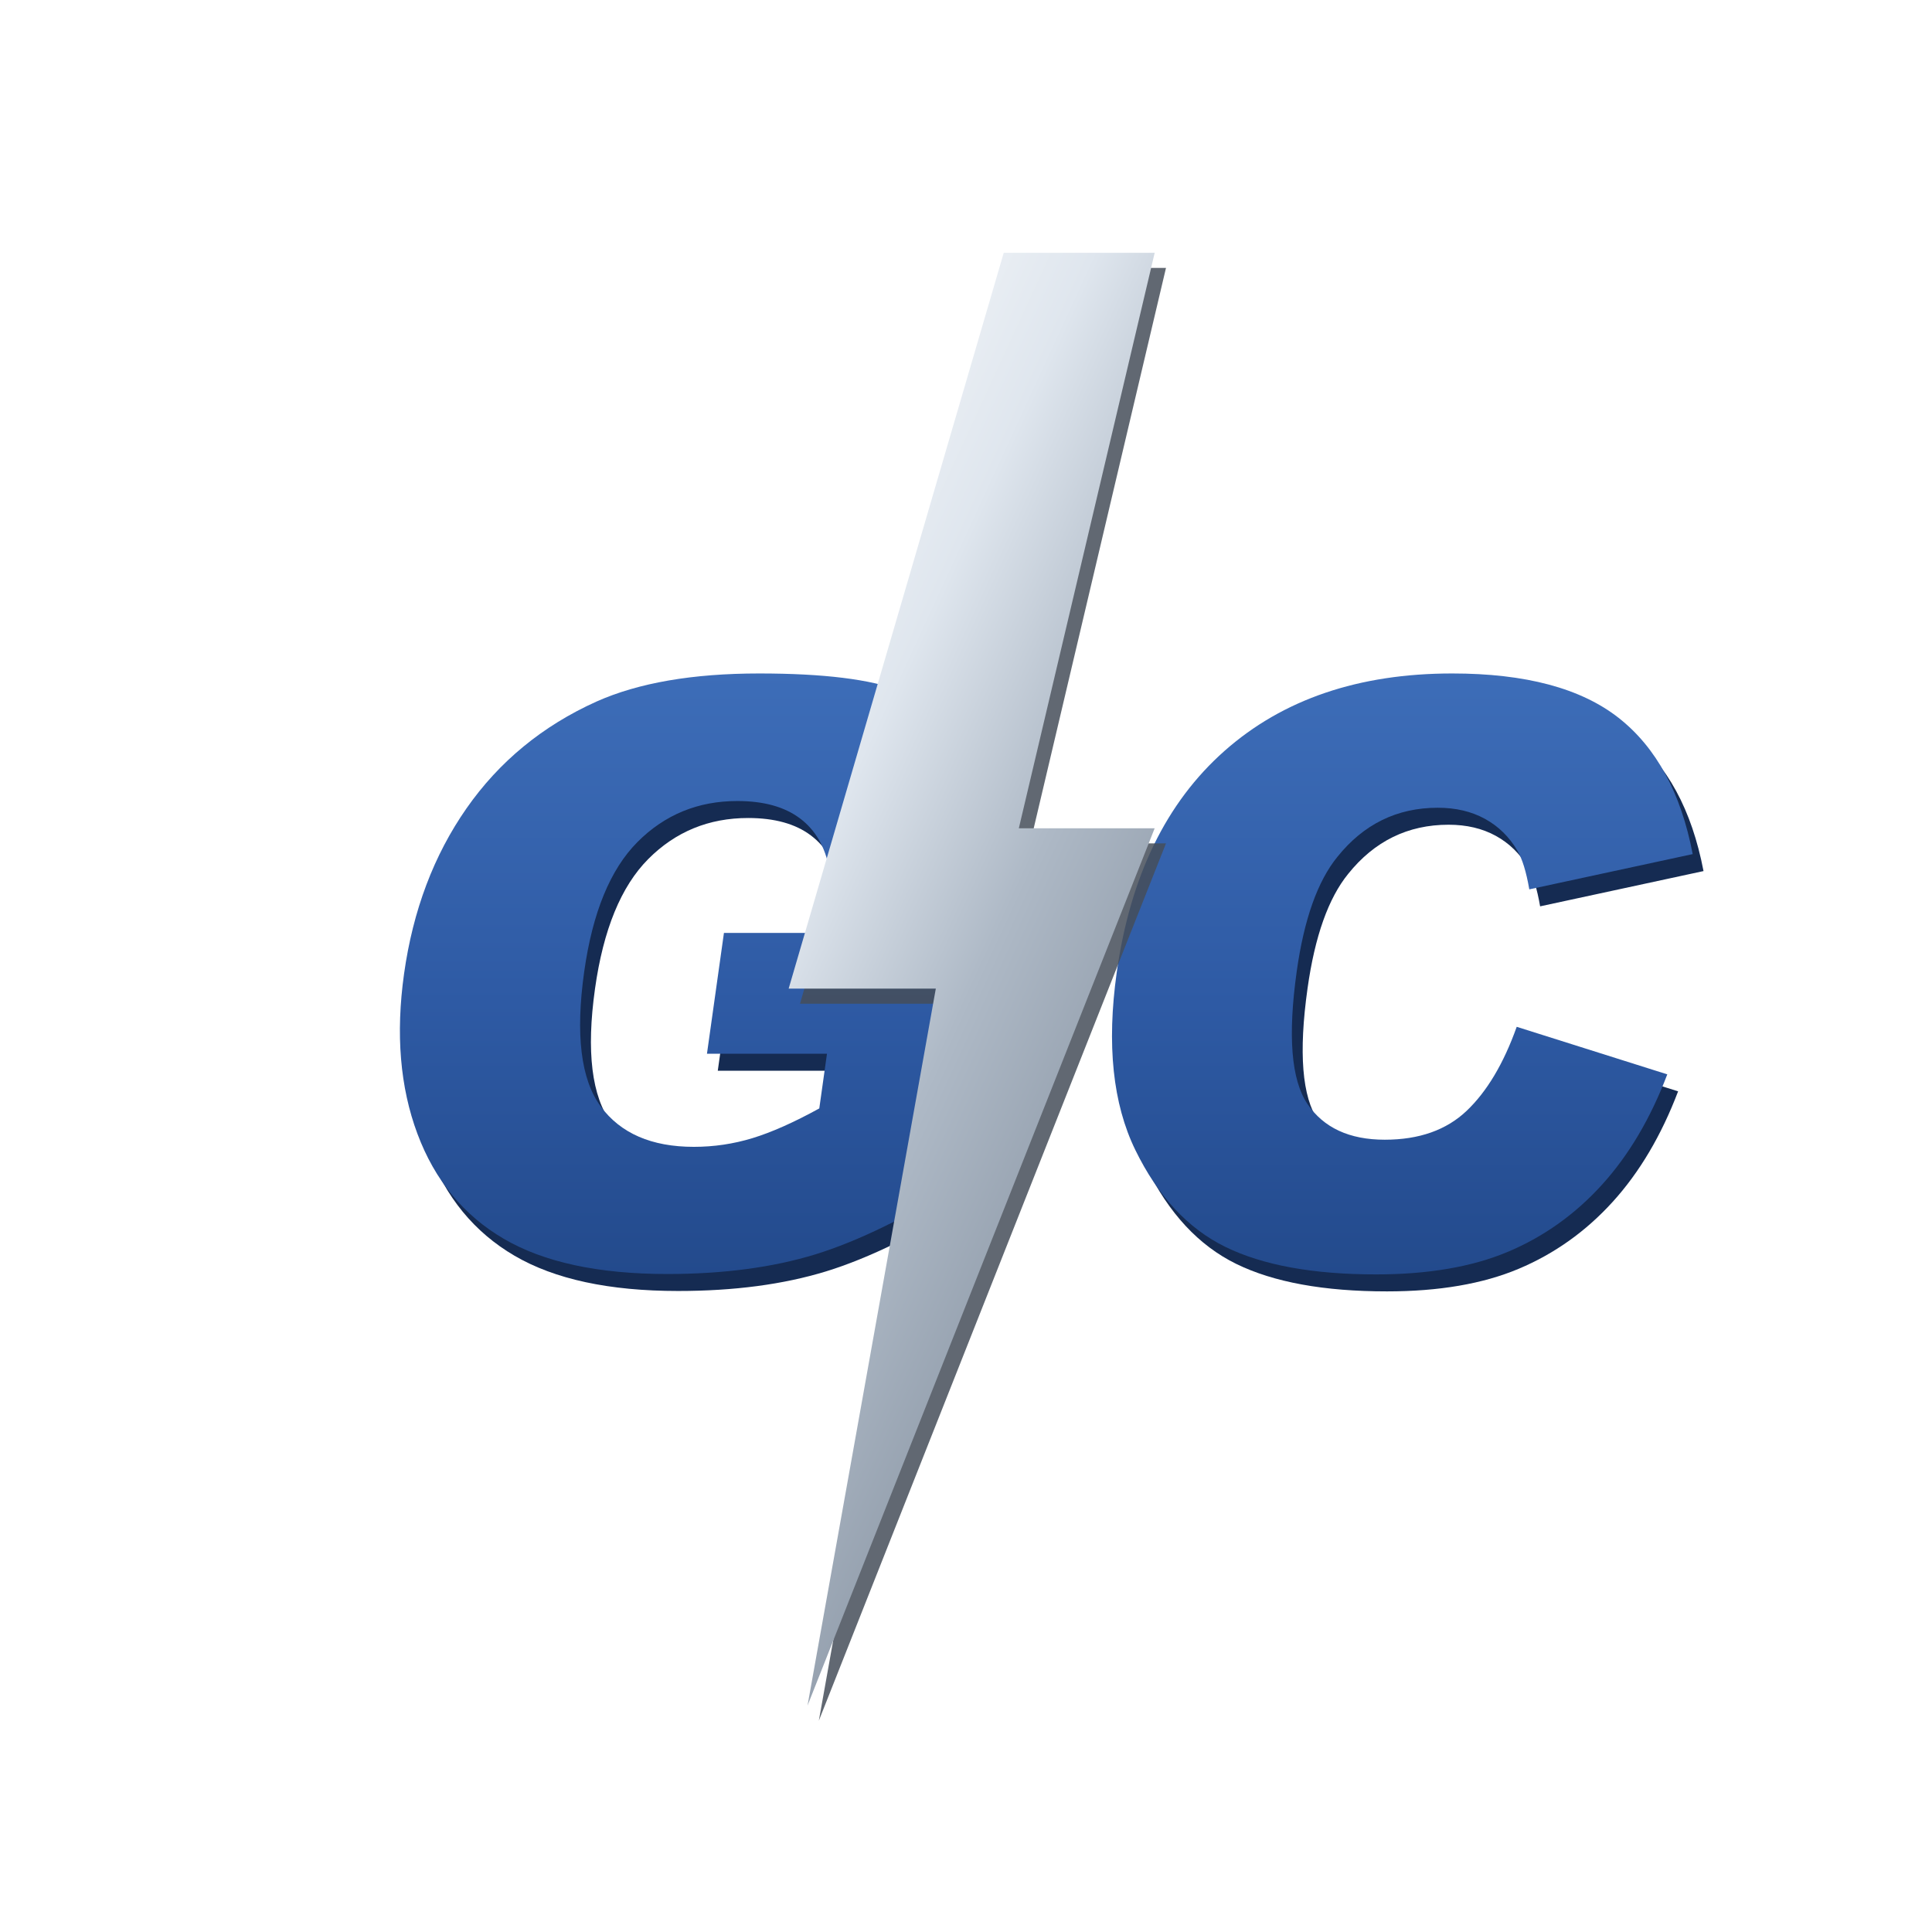
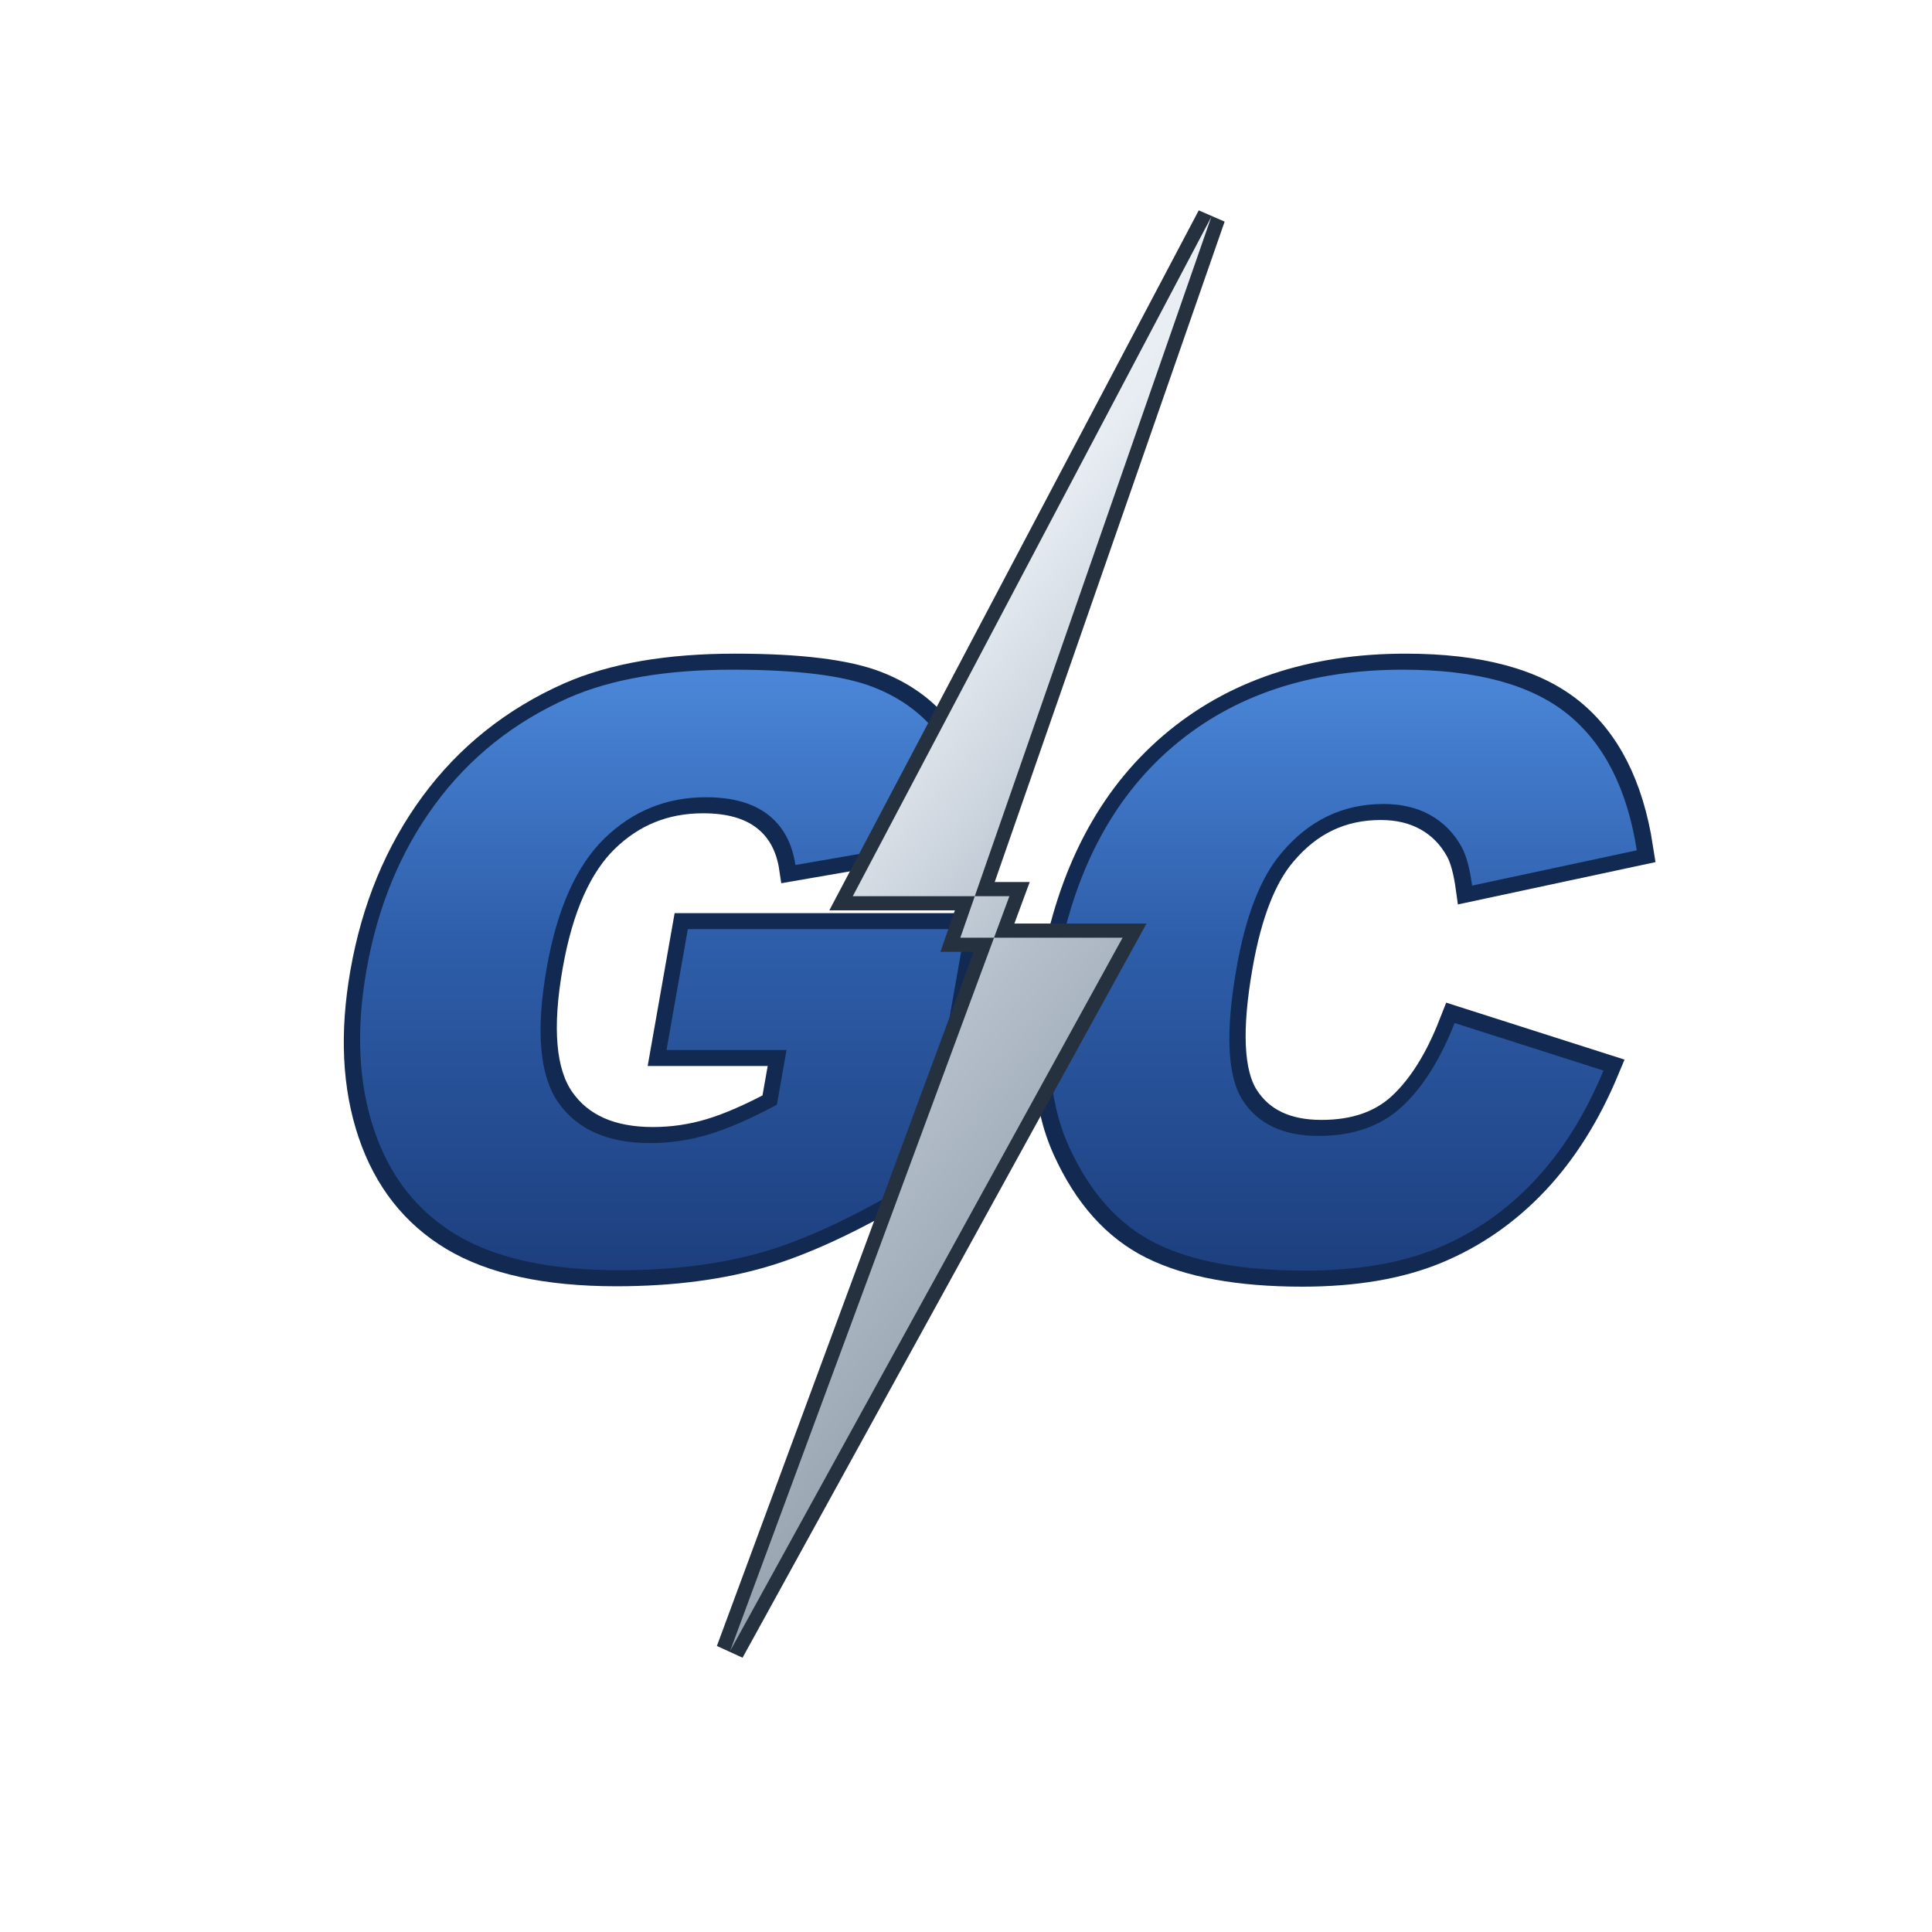
<svg xmlns="http://www.w3.org/2000/svg" viewBox="0 0 1024 1024">
  <defs>
    <radialGradient id="bgGlow" cx="50%" cy="38%" r="75%">
      <stop offset="0%" stop-color="#20242b" />
      <stop offset="100%" stop-color="#101318" />
    </radialGradient>
    <linearGradient id="blueFace" x1="0" y1="0" x2="0" y2="1">
-       <stop offset="0%" stop-color="#3d6db8" />
-       <stop offset="55%" stop-color="#2e5aa4" />
-       <stop offset="100%" stop-color="#234a8c" />
+       <stop offset="0%" stop-color="#4b87d9" />
+       <stop offset="45%" stop-color="#2e5eaa" />
+       <stop offset="100%" stop-color="#1d3f7e" />
    </linearGradient>
-     <linearGradient id="silver" x1="0" y1="0" x2="0.55" y2="1">
+     <linearGradient id="silver" x1="0" y1="0" x2="0.4" y2="1">
      <stop offset="0%" stop-color="#ffffff" />
-       <stop offset="35%" stop-color="#dfe6ee" />
-       <stop offset="60%" stop-color="#aeb9c6" />
-       <stop offset="100%" stop-color="#7e8a99" />
+       <stop offset="40%" stop-color="#e8edf3" />
+       <stop offset="65%" stop-color="#b4bfcb" />
+       <stop offset="100%" stop-color="#8792a0" />
    </linearGradient>
  </defs>
-   <g transform="translate(512 512)">
-     <g transform="skewX(-8)">
-       <g transform="translate(-317 158)">
-         <path d="M249.85-111.49L186.24-111.49L186.24-175.53L333.21-175.53L333.21-44.30Q291.01-15.54 258.57-5.14Q226.13 5.25 181.62 5.25L181.62 5.25Q126.82 5.25 92.28-13.44Q57.74-32.12 38.74-69.08Q19.74-106.03 19.74-153.90L19.74-153.90Q19.74-204.29 40.52-241.56Q61.31-278.83 101.41-298.14L101.41-298.14Q132.70-313.05 185.61-313.05L185.61-313.05Q236.63-313.05 261.93-303.81Q287.23-294.58 303.92-275.15Q320.61-255.73 329.01-225.92L329.01-225.92L237.26-209.54Q231.59-226.97 218.04-236.21Q204.50-245.44 183.51-245.44L183.51-245.44Q152.22-245.44 133.64-223.71Q115.06-201.98 115.06-154.95L115.06-154.95Q115.06-104.98 133.85-83.56Q152.64-62.15 186.24-62.15L186.24-62.15Q202.19-62.15 216.68-66.77Q231.17-71.39 249.85-82.51L249.85-82.51L249.85-111.49Z" transform="translate(7 9)" fill="#152b52" />
+   <g transform="translate(512 500)">
+     <g transform="skewX(-10)">
+       <g transform="translate(-335 168)">
+         <path d="M249.85-111.49L186.24-111.49L186.24-175.53L333.21-175.53L333.21-44.30Q291.01-15.54 258.57-5.14Q226.13 5.25 181.62 5.25L181.62 5.25Q126.82 5.25 92.28-13.44Q57.74-32.12 38.74-69.08Q19.74-106.03 19.74-153.90L19.74-153.90Q19.74-204.29 40.52-241.56Q61.31-278.83 101.41-298.14L101.41-298.14Q132.70-313.05 185.61-313.05L185.61-313.05Q236.63-313.05 261.93-303.81Q287.23-294.58 303.92-275.15Q320.61-255.73 329.01-225.92L329.01-225.92L237.26-209.54Q231.59-226.97 218.04-236.21Q204.50-245.44 183.51-245.44L183.51-245.44Q152.22-245.44 133.64-223.71Q115.06-201.98 115.06-154.95L115.06-154.95Q115.06-104.98 133.85-83.56Q152.64-62.15 186.24-62.15L186.24-62.15Q202.19-62.15 216.68-66.77Q231.17-71.39 249.85-82.51L249.85-82.51L249.85-111.49Z" fill="none" stroke="#122a52" stroke-width="17" stroke-linejoin="miter" stroke-miterlimit="3" />
        <path d="M249.85-111.49L186.24-111.49L186.24-175.53L333.21-175.53L333.21-44.30Q291.01-15.54 258.57-5.14Q226.13 5.25 181.62 5.25L181.62 5.25Q126.82 5.25 92.28-13.44Q57.74-32.12 38.74-69.08Q19.74-106.03 19.74-153.90L19.74-153.90Q19.74-204.29 40.52-241.56Q61.31-278.83 101.41-298.14L101.41-298.14Q132.70-313.05 185.61-313.05L185.61-313.05Q236.63-313.05 261.93-303.81Q287.23-294.58 303.92-275.15Q320.61-255.73 329.01-225.92L329.01-225.92L237.26-209.54Q231.59-226.97 218.04-236.21Q204.50-245.44 183.51-245.44L183.51-245.44Q152.22-245.44 133.64-223.71Q115.06-201.98 115.06-154.95L115.06-154.95Q115.06-104.98 133.85-83.56Q152.64-62.15 186.24-62.15L186.24-62.15Q202.19-62.15 216.68-66.77Q231.17-71.39 249.85-82.51L249.85-82.51L249.85-111.49Z" fill="url(#blueFace)" />
      </g>
-       <g transform="translate(60 158)">
-         <path d="M236.42-125.77L236.42-125.77L319.77-100.57Q311.37-65.51 293.32-41.99Q275.26-18.48 248.49-6.51Q221.72 5.46 180.36 5.46L180.36 5.46Q130.18 5.46 98.37-9.13Q66.56-23.73 43.46-60.47Q20.37-97.21 20.37-154.53L20.37-154.53Q20.37-230.96 60.99-272.00Q101.62-313.05 175.95-313.05L175.95-313.05Q234.11-313.05 267.39-289.54Q300.66-266.02 316.83-217.31L316.83-217.31L232.85-198.62Q228.44-212.69 223.61-219.20L223.61-219.20Q215.63-230.12 204.08-236.00Q192.53-241.88 178.26-241.88L178.26-241.88Q145.92-241.88 128.71-215.84L128.71-215.84Q115.69-196.52 115.69-155.16L115.69-155.16Q115.69-103.93 131.23-84.93Q146.76-65.93 174.90-65.93L174.90-65.93Q202.19-65.93 216.15-81.25Q230.12-96.58 236.42-125.77Z" transform="translate(7 9)" fill="#152b52" />
+       <g transform="translate(30 168)">
+         <path d="M236.42-125.77L236.42-125.77L319.77-100.57Q311.37-65.51 293.32-41.99Q275.26-18.48 248.49-6.51Q221.72 5.46 180.36 5.46L180.36 5.46Q130.18 5.46 98.37-9.13Q66.56-23.73 43.46-60.47Q20.37-97.21 20.37-154.53L20.37-154.53Q20.37-230.96 60.99-272.00Q101.62-313.05 175.95-313.05L175.95-313.05Q234.11-313.05 267.39-289.54Q300.66-266.02 316.83-217.31L316.83-217.31L232.85-198.62Q228.44-212.69 223.61-219.20L223.61-219.20Q215.63-230.12 204.08-236.00Q192.53-241.88 178.26-241.88L178.26-241.88Q145.92-241.88 128.71-215.84L128.71-215.84Q115.69-196.52 115.69-155.16L115.69-155.16Q115.69-103.93 131.23-84.93Q146.76-65.93 174.90-65.93L174.90-65.93Q202.19-65.93 216.15-81.25Q230.12-96.58 236.42-125.77Z" fill="none" stroke="#122a52" stroke-width="17" stroke-linejoin="miter" stroke-miterlimit="3" />
        <path d="M236.42-125.77L236.42-125.77L319.77-100.57Q311.37-65.51 293.32-41.99Q275.26-18.48 248.49-6.51Q221.72 5.46 180.36 5.46L180.36 5.46Q130.18 5.46 98.37-9.13Q66.56-23.73 43.46-60.47Q20.37-97.21 20.37-154.53L20.37-154.53Q20.37-230.96 60.99-272.00Q101.62-313.05 175.95-313.05L175.95-313.05Q234.11-313.05 267.39-289.54Q300.66-266.02 316.83-217.31L316.83-217.31L232.85-198.62Q228.44-212.69 223.61-219.20L223.61-219.20Q215.63-230.12 204.08-236.00Q192.53-241.88 178.26-241.88L178.26-241.88Q145.92-241.88 128.71-215.84L128.71-215.84Q115.69-196.52 115.69-155.16L115.69-155.16Q115.69-103.93 131.23-84.93Q146.76-65.93 174.90-65.93L174.90-65.93Q202.19-65.93 216.15-81.25Q230.12-96.58 236.42-125.77Z" fill="url(#blueFace)" />
      </g>
    </g>
-     <g transform="translate(-112 -378)">
-       <path d="M 132 0 L 212 0 L 140 305 L 212 305 L 28 770 L 96 390 L 18 390 Z" transform="translate(6 8)" fill="#454e59" opacity="0.85" />
-       <path d="M 132 0 L 212 0 L 140 305 L 212 305 L 28 770 L 96 390 L 18 390 Z" fill="url(#silver)" />
+     <g transform="translate(-155 -385)">
+       <path d="M 285 0 L 95 360 L 178 360 L 30 760 L 238 382 L 152 382 Z" fill="none" stroke="#26313f" stroke-width="15" stroke-linejoin="miter" stroke-miterlimit="3" />
+       <path d="M 285 0 L 95 360 L 178 360 L 30 760 L 238 382 L 152 382 Z" fill="url(#silver)" />
    </g>
  </g>
</svg>
